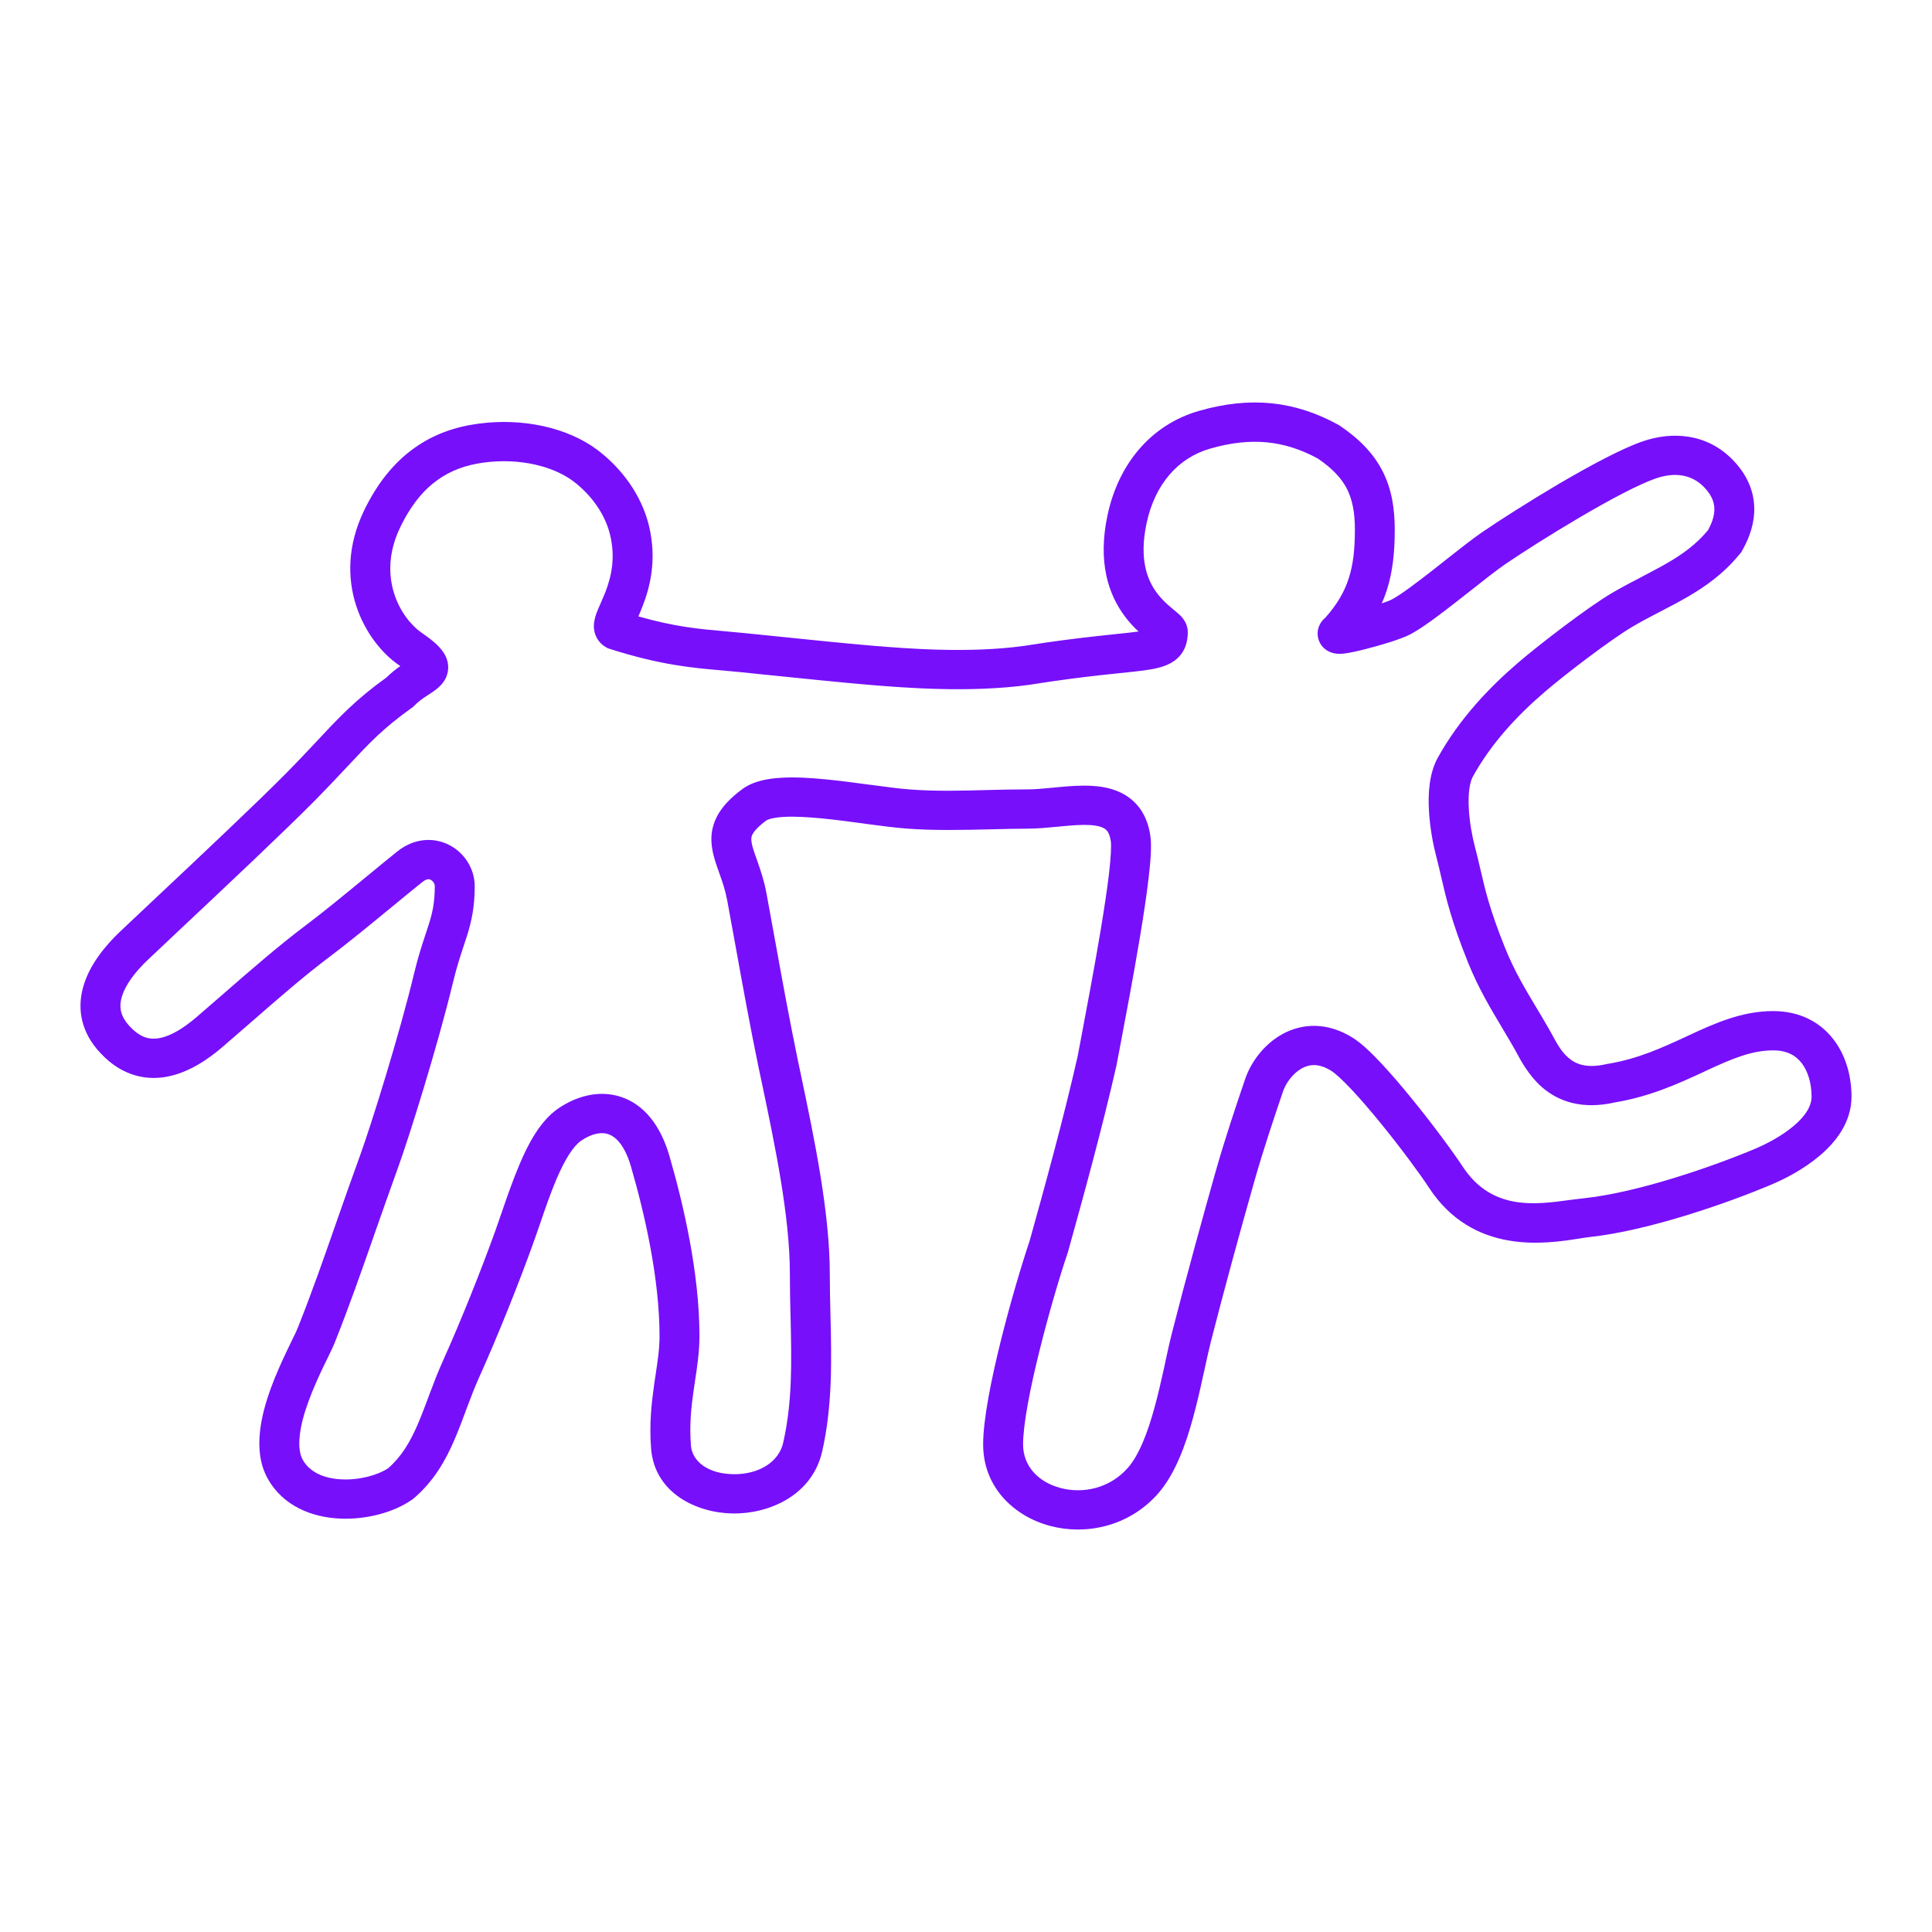
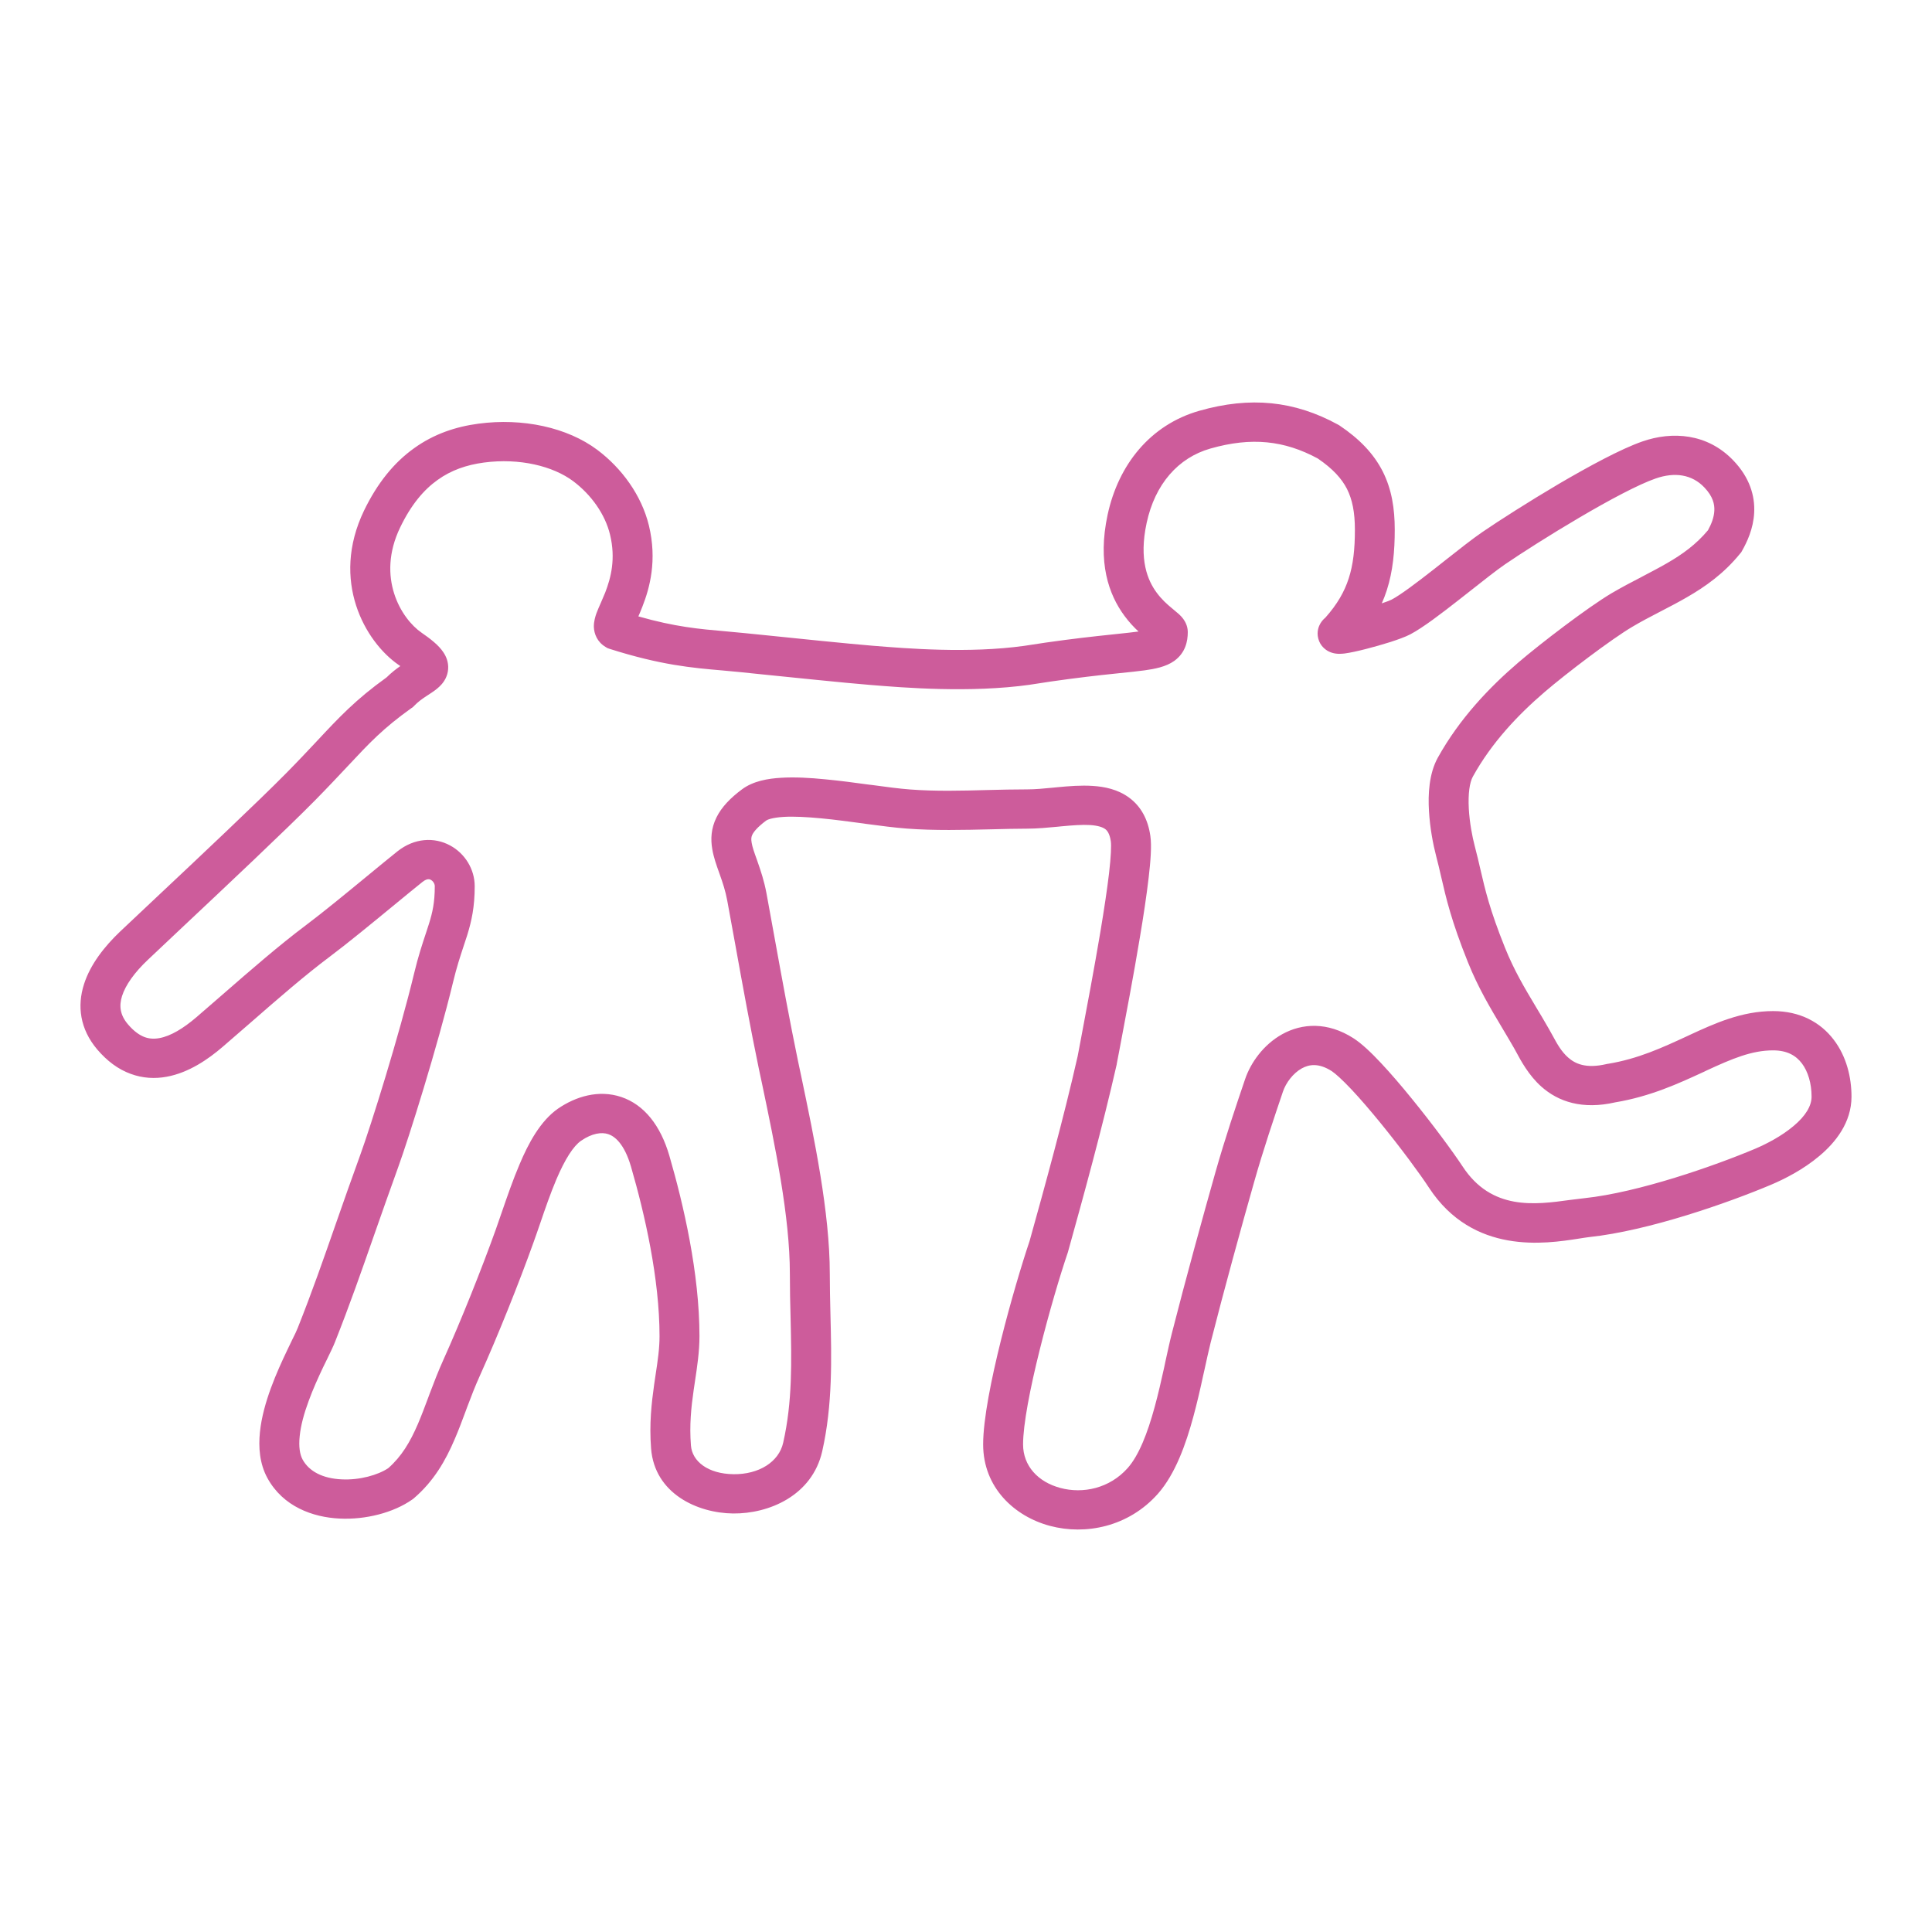
<svg xmlns="http://www.w3.org/2000/svg" width="24" height="24" viewBox="0 0 24 24" fill="none">
-   <path fill-rule="evenodd" clip-rule="evenodd" d="M14.898 5.103C15.533 4.922 16.08 4.979 16.62 5.274L16.629 5.279L16.639 5.285C16.885 5.45 17.064 5.634 17.177 5.857C17.289 6.079 17.326 6.319 17.326 6.58C17.326 6.846 17.304 7.094 17.227 7.333C17.209 7.388 17.189 7.442 17.165 7.495C17.23 7.474 17.271 7.457 17.286 7.449C17.394 7.393 17.591 7.245 17.817 7.068C17.86 7.033 17.905 6.998 17.95 6.963C18.121 6.828 18.292 6.693 18.412 6.611C18.621 6.468 18.99 6.232 19.366 6.01C19.737 5.793 20.137 5.576 20.402 5.484C20.769 5.356 21.208 5.38 21.533 5.721C21.734 5.931 21.802 6.158 21.791 6.369C21.781 6.57 21.7 6.737 21.64 6.843L21.63 6.861L21.617 6.876C21.416 7.124 21.187 7.286 20.956 7.419C20.851 7.48 20.743 7.536 20.639 7.59L20.612 7.604C20.498 7.663 20.387 7.721 20.276 7.787C20.017 7.94 19.456 8.366 19.186 8.598C18.854 8.883 18.529 9.227 18.297 9.646C18.256 9.719 18.236 9.86 18.246 10.046C18.256 10.222 18.29 10.397 18.319 10.507C18.347 10.614 18.369 10.707 18.39 10.799C18.45 11.057 18.505 11.298 18.696 11.774C18.809 12.054 18.934 12.264 19.078 12.505C19.13 12.591 19.183 12.68 19.239 12.778C19.256 12.807 19.271 12.835 19.286 12.862C19.343 12.967 19.394 13.061 19.48 13.137C19.565 13.212 19.697 13.279 19.958 13.218L19.966 13.216L19.975 13.215C20.347 13.154 20.648 13.015 20.955 12.873C20.966 12.867 20.978 12.862 20.989 12.857C21.298 12.714 21.636 12.56 22.026 12.56C22.361 12.56 22.616 12.7 22.78 12.917C22.938 13.124 23 13.384 23 13.623C23 13.945 22.8 14.193 22.603 14.358C22.403 14.528 22.165 14.648 21.999 14.718C21.48 14.937 20.486 15.289 19.738 15.368C19.704 15.372 19.661 15.379 19.61 15.387C19.199 15.451 18.3 15.591 17.752 14.755C17.641 14.585 17.401 14.259 17.15 13.951C17.025 13.798 16.9 13.652 16.789 13.534C16.673 13.411 16.588 13.335 16.542 13.305C16.38 13.202 16.262 13.222 16.171 13.272C16.063 13.332 15.974 13.451 15.937 13.561C15.831 13.875 15.691 14.287 15.578 14.688C15.427 15.219 15.204 16.028 15.039 16.678C15.015 16.774 14.991 16.886 14.963 17.013C14.957 17.04 14.951 17.069 14.944 17.097C14.91 17.256 14.87 17.43 14.823 17.603C14.732 17.938 14.601 18.31 14.384 18.556C14.02 18.967 13.485 19.073 13.043 18.955C12.601 18.837 12.213 18.479 12.213 17.943C12.213 17.63 12.316 17.124 12.434 16.65C12.553 16.172 12.696 15.695 12.79 15.416C12.976 14.749 13.212 13.895 13.387 13.121C13.398 13.061 13.41 12.998 13.423 12.931C13.498 12.534 13.593 12.031 13.67 11.572C13.715 11.302 13.753 11.051 13.777 10.848C13.802 10.633 13.806 10.501 13.799 10.451C13.784 10.35 13.751 10.315 13.729 10.299C13.699 10.277 13.644 10.256 13.543 10.249C13.442 10.243 13.324 10.252 13.185 10.265C13.169 10.266 13.153 10.268 13.136 10.27C13.017 10.281 12.884 10.294 12.76 10.294C12.622 10.294 12.472 10.298 12.315 10.302C11.976 10.31 11.605 10.319 11.266 10.293C11.115 10.282 10.935 10.258 10.754 10.234L10.729 10.23C10.553 10.207 10.374 10.182 10.203 10.166C10.023 10.149 9.861 10.14 9.732 10.148C9.592 10.157 9.533 10.182 9.518 10.193C9.406 10.277 9.363 10.334 9.346 10.368C9.333 10.395 9.329 10.42 9.337 10.467C9.346 10.522 9.367 10.582 9.402 10.679C9.405 10.688 9.408 10.696 9.411 10.705C9.448 10.811 9.493 10.942 9.522 11.1C9.555 11.281 9.589 11.465 9.622 11.649C9.715 12.163 9.81 12.682 9.913 13.18C9.926 13.24 9.939 13.301 9.952 13.364C10.114 14.137 10.308 15.06 10.308 15.824C10.308 15.989 10.312 16.155 10.316 16.323C10.33 16.879 10.344 17.453 10.214 18.028C10.089 18.58 9.551 18.806 9.106 18.801C8.667 18.796 8.132 18.557 8.088 17.994C8.064 17.688 8.094 17.428 8.126 17.2C8.132 17.158 8.139 17.117 8.144 17.078C8.171 16.901 8.193 16.752 8.193 16.599C8.193 15.885 8.01 15.083 7.838 14.491C7.754 14.204 7.634 14.115 7.557 14.089C7.474 14.061 7.355 14.077 7.218 14.171C7.124 14.236 7.02 14.396 6.911 14.652C6.838 14.825 6.774 15.01 6.711 15.195C6.683 15.275 6.656 15.356 6.627 15.435C6.447 15.938 6.182 16.599 5.964 17.083C5.903 17.217 5.852 17.35 5.802 17.483C5.796 17.499 5.79 17.515 5.784 17.532C5.741 17.647 5.697 17.766 5.648 17.879C5.536 18.141 5.391 18.399 5.138 18.615L5.129 18.622L5.119 18.629C4.89 18.79 4.542 18.881 4.216 18.864C3.886 18.848 3.516 18.716 3.322 18.361C3.223 18.18 3.21 17.975 3.229 17.79C3.248 17.603 3.303 17.413 3.366 17.241C3.429 17.069 3.504 16.906 3.567 16.774C3.589 16.727 3.61 16.685 3.627 16.649C3.662 16.579 3.686 16.529 3.699 16.495C3.877 16.048 4.019 15.64 4.176 15.19C4.268 14.927 4.365 14.65 4.477 14.342C4.607 13.984 4.958 12.866 5.145 12.089C5.195 11.88 5.248 11.722 5.29 11.595C5.304 11.552 5.318 11.511 5.329 11.475C5.373 11.334 5.401 11.21 5.401 11.009C5.401 10.978 5.38 10.945 5.352 10.93C5.341 10.923 5.329 10.921 5.318 10.922C5.307 10.923 5.283 10.928 5.249 10.955C5.158 11.027 5.029 11.134 4.885 11.252C4.627 11.464 4.322 11.715 4.098 11.883C3.787 12.116 3.449 12.41 3.11 12.706C2.995 12.806 2.879 12.907 2.765 13.005C2.587 13.158 2.345 13.326 2.069 13.376C1.927 13.402 1.774 13.396 1.621 13.339C1.468 13.283 1.331 13.181 1.208 13.037C0.991 12.781 0.958 12.494 1.043 12.228C1.122 11.978 1.301 11.754 1.492 11.572C1.606 11.464 1.757 11.323 1.925 11.164C2.47 10.652 3.207 9.958 3.557 9.603C3.703 9.455 3.823 9.327 3.932 9.211C4.213 8.91 4.419 8.69 4.802 8.415C4.861 8.356 4.922 8.31 4.973 8.274C4.966 8.269 4.959 8.264 4.951 8.259C4.535 7.972 4.103 7.215 4.522 6.343C4.689 5.998 4.897 5.744 5.144 5.568C5.391 5.39 5.664 5.3 5.944 5.263C6.491 5.19 7.046 5.308 7.421 5.589C7.723 5.816 7.969 6.151 8.061 6.528C8.165 6.959 8.072 7.302 7.98 7.536C7.963 7.581 7.945 7.622 7.93 7.657C8.389 7.788 8.686 7.814 9.019 7.843C9.094 7.85 9.172 7.857 9.253 7.865C9.312 7.871 9.398 7.88 9.501 7.89C9.897 7.931 10.541 7.997 10.834 8.021C11.262 8.056 12.034 8.119 12.723 8.023C13.095 7.964 13.392 7.928 13.627 7.902C13.715 7.892 13.792 7.884 13.86 7.877C13.976 7.865 14.067 7.855 14.143 7.845C14.088 7.794 14.027 7.73 13.969 7.651C13.772 7.385 13.632 6.986 13.759 6.395C13.893 5.772 14.289 5.277 14.898 5.103ZM14.308 7.987C14.308 7.987 14.308 7.987 14.307 7.987C14.308 7.987 14.308 7.987 14.308 7.987ZM16.369 5.695C15.955 5.472 15.548 5.426 15.036 5.572C14.636 5.686 14.348 6.013 14.244 6.496C14.145 6.955 14.258 7.213 14.37 7.364C14.43 7.445 14.496 7.505 14.556 7.554C14.562 7.559 14.569 7.565 14.575 7.57C14.598 7.589 14.626 7.612 14.646 7.63C14.66 7.643 14.681 7.664 14.7 7.69C14.716 7.713 14.755 7.77 14.755 7.852C14.755 7.965 14.727 8.109 14.587 8.21C14.482 8.285 14.341 8.31 14.221 8.327C14.135 8.339 14.027 8.35 13.899 8.363C13.832 8.37 13.76 8.378 13.682 8.386C13.452 8.412 13.163 8.447 12.799 8.505L12.797 8.505L12.795 8.506C12.05 8.61 11.231 8.543 10.805 8.508L10.793 8.507C10.494 8.483 9.839 8.415 9.444 8.375C9.343 8.364 9.259 8.356 9.203 8.35C9.127 8.342 9.053 8.336 8.979 8.329C8.594 8.296 8.209 8.262 7.575 8.061L7.546 8.051L7.52 8.035C7.419 7.974 7.38 7.874 7.377 7.787C7.376 7.718 7.396 7.656 7.409 7.619C7.424 7.579 7.443 7.536 7.46 7.497L7.462 7.493C7.48 7.45 7.499 7.407 7.518 7.361C7.589 7.178 7.651 6.941 7.578 6.641C7.517 6.388 7.345 6.146 7.12 5.977C6.871 5.791 6.456 5.687 6.011 5.746C5.795 5.775 5.604 5.841 5.436 5.962C5.267 6.082 5.108 6.267 4.971 6.552C4.671 7.174 4.984 7.685 5.236 7.859C5.346 7.935 5.449 8.014 5.507 8.102C5.541 8.152 5.573 8.223 5.567 8.311C5.561 8.399 5.519 8.464 5.483 8.504C5.449 8.542 5.41 8.571 5.383 8.59C5.364 8.603 5.34 8.619 5.32 8.632C5.311 8.637 5.304 8.642 5.297 8.647C5.242 8.683 5.191 8.72 5.145 8.768L5.129 8.784L5.11 8.797C4.759 9.048 4.591 9.227 4.322 9.515C4.21 9.634 4.081 9.772 3.914 9.942C3.556 10.305 2.805 11.012 2.26 11.524C2.094 11.681 1.947 11.819 1.836 11.924L1.836 11.924C1.672 12.079 1.56 12.235 1.516 12.373C1.478 12.495 1.49 12.607 1.589 12.724L1.589 12.724C1.667 12.816 1.738 12.861 1.796 12.883C1.854 12.904 1.913 12.908 1.979 12.896C2.121 12.871 2.28 12.773 2.439 12.637C2.546 12.545 2.657 12.449 2.769 12.351C3.112 12.052 3.471 11.74 3.798 11.495C4.016 11.331 4.296 11.101 4.545 10.896C4.694 10.773 4.832 10.66 4.938 10.575C5.148 10.409 5.395 10.396 5.592 10.503C5.774 10.601 5.897 10.796 5.897 11.009C5.897 11.268 5.858 11.441 5.804 11.617C5.788 11.667 5.772 11.714 5.756 11.763C5.716 11.885 5.673 12.014 5.628 12.201C5.436 12.996 5.08 14.132 4.944 14.506C4.837 14.801 4.742 15.074 4.65 15.335C4.49 15.793 4.342 16.217 4.161 16.672C4.141 16.724 4.103 16.801 4.063 16.884C4.047 16.916 4.031 16.95 4.015 16.982C3.955 17.109 3.888 17.255 3.833 17.407C3.777 17.559 3.736 17.707 3.723 17.84C3.709 17.973 3.725 18.068 3.759 18.131C3.841 18.28 4.011 18.366 4.241 18.377C4.468 18.389 4.696 18.323 4.823 18.238C4.988 18.093 5.094 17.915 5.191 17.69C5.235 17.587 5.275 17.481 5.319 17.363C5.325 17.347 5.331 17.331 5.337 17.314C5.388 17.18 5.443 17.035 5.511 16.885C5.723 16.414 5.983 15.765 6.159 15.273C6.183 15.206 6.208 15.133 6.234 15.057C6.3 14.866 6.373 14.653 6.454 14.464C6.562 14.207 6.711 13.925 6.933 13.771C7.151 13.622 7.435 13.533 7.717 13.627C8.003 13.723 8.206 13.982 8.315 14.357C8.491 14.963 8.689 15.817 8.689 16.599C8.689 16.791 8.66 16.982 8.633 17.16C8.628 17.197 8.623 17.233 8.617 17.268C8.586 17.484 8.563 17.703 8.583 17.956C8.598 18.152 8.792 18.309 9.112 18.313C9.424 18.317 9.675 18.163 9.729 17.922C9.845 17.41 9.833 16.918 9.821 16.376C9.816 16.198 9.812 16.015 9.812 15.824C9.812 15.113 9.629 14.238 9.464 13.451C9.451 13.393 9.439 13.335 9.427 13.278C9.322 12.773 9.226 12.245 9.133 11.729C9.1 11.546 9.067 11.365 9.034 11.187C9.012 11.068 8.978 10.966 8.942 10.865C8.939 10.855 8.935 10.845 8.931 10.834C8.9 10.747 8.864 10.646 8.848 10.548C8.827 10.426 8.832 10.293 8.9 10.155C8.964 10.025 9.074 9.912 9.218 9.805C9.356 9.702 9.542 9.671 9.701 9.662C9.87 9.651 10.062 9.662 10.252 9.681C10.432 9.698 10.62 9.723 10.794 9.747L10.822 9.75C11.006 9.775 11.17 9.797 11.304 9.807C11.618 9.831 11.943 9.823 12.267 9.814C12.432 9.81 12.596 9.806 12.76 9.806C12.858 9.806 12.965 9.796 13.087 9.784C13.104 9.783 13.12 9.781 13.138 9.779C13.274 9.766 13.429 9.753 13.575 9.763C13.72 9.772 13.886 9.805 14.027 9.909C14.175 10.018 14.261 10.181 14.29 10.383C14.308 10.505 14.293 10.699 14.269 10.903C14.244 11.118 14.205 11.379 14.159 11.651C14.082 12.116 13.985 12.625 13.91 13.021C13.897 13.089 13.885 13.154 13.873 13.214L13.873 13.219L13.872 13.223C13.693 14.013 13.453 14.883 13.267 15.551L13.265 15.558L13.263 15.564C13.173 15.828 13.033 16.296 12.916 16.767C12.796 17.246 12.709 17.697 12.709 17.943C12.709 18.209 12.894 18.41 13.173 18.484C13.452 18.559 13.784 18.49 14.009 18.236C14.146 18.081 14.254 17.808 14.344 17.477C14.388 17.317 14.425 17.152 14.46 16.995C14.466 16.968 14.471 16.941 14.477 16.914C14.505 16.787 14.531 16.665 14.558 16.56C14.725 15.904 14.949 15.09 15.1 14.557C15.217 14.144 15.36 13.721 15.466 13.409L15.467 13.406C15.536 13.202 15.695 12.977 15.927 12.848C16.177 12.709 16.493 12.693 16.811 12.896C16.915 12.962 17.037 13.079 17.153 13.203C17.275 13.333 17.408 13.488 17.537 13.647C17.794 13.962 18.045 14.302 18.169 14.49C18.529 15.04 19.068 14.966 19.504 14.906C19.567 14.898 19.628 14.89 19.685 14.884C20.357 14.812 21.296 14.484 21.804 14.27C21.945 14.21 22.132 14.113 22.28 13.988C22.433 13.86 22.504 13.736 22.504 13.623C22.504 13.46 22.46 13.31 22.383 13.209C22.312 13.116 22.205 13.048 22.026 13.048C21.762 13.048 21.52 13.15 21.2 13.298C21.185 13.305 21.169 13.312 21.154 13.32C20.855 13.458 20.502 13.621 20.064 13.694C19.657 13.787 19.358 13.686 19.148 13.499C18.99 13.359 18.889 13.17 18.833 13.065C18.823 13.046 18.814 13.03 18.807 13.018C18.76 12.936 18.712 12.856 18.664 12.775C18.515 12.525 18.363 12.272 18.235 11.953C18.029 11.44 17.964 11.158 17.903 10.893C17.883 10.806 17.863 10.72 17.839 10.629C17.804 10.495 17.763 10.287 17.751 10.072C17.739 9.868 17.751 9.611 17.861 9.412C18.131 8.926 18.502 8.538 18.86 8.231C19.14 7.991 19.725 7.544 20.02 7.369C20.145 7.296 20.266 7.232 20.381 7.173L20.405 7.16C20.511 7.104 20.61 7.053 20.705 6.998C20.9 6.886 21.07 6.763 21.217 6.587C21.259 6.511 21.292 6.428 21.296 6.344C21.3 6.265 21.28 6.168 21.172 6.055C21.017 5.892 20.803 5.862 20.567 5.944C20.356 6.017 19.995 6.209 19.621 6.429C19.253 6.645 18.894 6.875 18.695 7.011C18.591 7.083 18.439 7.202 18.27 7.336C18.223 7.373 18.175 7.411 18.126 7.449C17.913 7.616 17.677 7.797 17.519 7.88C17.458 7.912 17.362 7.946 17.273 7.975C17.177 8.005 17.067 8.037 16.968 8.062C16.871 8.087 16.772 8.109 16.702 8.118C16.683 8.12 16.661 8.122 16.637 8.122H16.636C16.623 8.122 16.563 8.122 16.503 8.091C16.465 8.071 16.399 8.024 16.376 7.932C16.353 7.845 16.384 7.776 16.402 7.745C16.421 7.713 16.444 7.689 16.463 7.674C16.613 7.506 16.701 7.35 16.754 7.186C16.81 7.014 16.831 6.822 16.831 6.58C16.831 6.364 16.799 6.206 16.733 6.074C16.668 5.947 16.559 5.824 16.369 5.695Z" fill="#770FFB" />
+   <path fill-rule="evenodd" clip-rule="evenodd" d="M14.898 5.103C15.533 4.922 16.08 4.979 16.62 5.274L16.629 5.279L16.639 5.285C16.885 5.45 17.064 5.634 17.177 5.857C17.289 6.079 17.326 6.319 17.326 6.58C17.326 6.846 17.304 7.094 17.227 7.333C17.209 7.388 17.189 7.442 17.165 7.495C17.23 7.474 17.271 7.457 17.286 7.449C17.394 7.393 17.591 7.245 17.817 7.068C17.86 7.033 17.905 6.998 17.95 6.963C18.121 6.828 18.292 6.693 18.412 6.611C18.621 6.468 18.99 6.232 19.366 6.01C19.737 5.793 20.137 5.576 20.402 5.484C20.769 5.356 21.208 5.38 21.533 5.721C21.734 5.931 21.802 6.158 21.791 6.369C21.781 6.57 21.7 6.737 21.64 6.843L21.63 6.861L21.617 6.876C21.416 7.124 21.187 7.286 20.956 7.419C20.851 7.48 20.743 7.536 20.639 7.59L20.612 7.604C20.498 7.663 20.387 7.721 20.276 7.787C20.017 7.94 19.456 8.366 19.186 8.598C18.854 8.883 18.529 9.227 18.297 9.646C18.256 9.719 18.236 9.86 18.246 10.046C18.256 10.222 18.29 10.397 18.319 10.507C18.347 10.614 18.369 10.707 18.39 10.799C18.45 11.057 18.505 11.298 18.696 11.774C18.809 12.054 18.934 12.264 19.078 12.505C19.13 12.591 19.183 12.68 19.239 12.778C19.256 12.807 19.271 12.835 19.286 12.862C19.343 12.967 19.394 13.061 19.48 13.137C19.565 13.212 19.697 13.279 19.958 13.218L19.966 13.216L19.975 13.215C20.347 13.154 20.648 13.015 20.955 12.873C20.966 12.867 20.978 12.862 20.989 12.857C21.298 12.714 21.636 12.56 22.026 12.56C22.361 12.56 22.616 12.7 22.78 12.917C22.938 13.124 23 13.384 23 13.623C23 13.945 22.8 14.193 22.603 14.358C22.403 14.528 22.165 14.648 21.999 14.718C21.48 14.937 20.486 15.289 19.738 15.368C19.704 15.372 19.661 15.379 19.61 15.387C19.199 15.451 18.3 15.591 17.752 14.755C17.641 14.585 17.401 14.259 17.15 13.951C17.025 13.798 16.9 13.652 16.789 13.534C16.673 13.411 16.588 13.335 16.542 13.305C16.38 13.202 16.262 13.222 16.171 13.272C16.063 13.332 15.974 13.451 15.937 13.561C15.831 13.875 15.691 14.287 15.578 14.688C15.427 15.219 15.204 16.028 15.039 16.678C15.015 16.774 14.991 16.886 14.963 17.013C14.957 17.04 14.951 17.069 14.944 17.097C14.91 17.256 14.87 17.43 14.823 17.603C14.732 17.938 14.601 18.31 14.384 18.556C14.02 18.967 13.485 19.073 13.043 18.955C12.601 18.837 12.213 18.479 12.213 17.943C12.213 17.63 12.316 17.124 12.434 16.65C12.553 16.172 12.696 15.695 12.79 15.416C12.976 14.749 13.212 13.895 13.387 13.121C13.398 13.061 13.41 12.998 13.423 12.931C13.498 12.534 13.593 12.031 13.67 11.572C13.715 11.302 13.753 11.051 13.777 10.848C13.802 10.633 13.806 10.501 13.799 10.451C13.784 10.35 13.751 10.315 13.729 10.299C13.699 10.277 13.644 10.256 13.543 10.249C13.442 10.243 13.324 10.252 13.185 10.265C13.169 10.266 13.153 10.268 13.136 10.27C13.017 10.281 12.884 10.294 12.76 10.294C12.622 10.294 12.472 10.298 12.315 10.302C11.976 10.31 11.605 10.319 11.266 10.293C11.115 10.282 10.935 10.258 10.754 10.234L10.729 10.23C10.553 10.207 10.374 10.182 10.203 10.166C10.023 10.149 9.861 10.14 9.732 10.148C9.592 10.157 9.533 10.182 9.518 10.193C9.406 10.277 9.363 10.334 9.346 10.368C9.333 10.395 9.329 10.42 9.337 10.467C9.346 10.522 9.367 10.582 9.402 10.679C9.405 10.688 9.408 10.696 9.411 10.705C9.448 10.811 9.493 10.942 9.522 11.1C9.555 11.281 9.589 11.465 9.622 11.649C9.715 12.163 9.81 12.682 9.913 13.18C9.926 13.24 9.939 13.301 9.952 13.364C10.114 14.137 10.308 15.06 10.308 15.824C10.308 15.989 10.312 16.155 10.316 16.323C10.33 16.879 10.344 17.453 10.214 18.028C10.089 18.58 9.551 18.806 9.106 18.801C8.667 18.796 8.132 18.557 8.088 17.994C8.064 17.688 8.094 17.428 8.126 17.2C8.132 17.158 8.139 17.117 8.144 17.078C8.171 16.901 8.193 16.752 8.193 16.599C8.193 15.885 8.01 15.083 7.838 14.491C7.754 14.204 7.634 14.115 7.557 14.089C7.474 14.061 7.355 14.077 7.218 14.171C7.124 14.236 7.02 14.396 6.911 14.652C6.838 14.825 6.774 15.01 6.711 15.195C6.683 15.275 6.656 15.356 6.627 15.435C6.447 15.938 6.182 16.599 5.964 17.083C5.903 17.217 5.852 17.35 5.802 17.483C5.796 17.499 5.79 17.515 5.784 17.532C5.741 17.647 5.697 17.766 5.648 17.879C5.536 18.141 5.391 18.399 5.138 18.615L5.129 18.622L5.119 18.629C4.89 18.79 4.542 18.881 4.216 18.864C3.886 18.848 3.516 18.716 3.322 18.361C3.223 18.18 3.21 17.975 3.229 17.79C3.248 17.603 3.303 17.413 3.366 17.241C3.429 17.069 3.504 16.906 3.567 16.774C3.589 16.727 3.61 16.685 3.627 16.649C3.662 16.579 3.686 16.529 3.699 16.495C3.877 16.048 4.019 15.64 4.176 15.19C4.268 14.927 4.365 14.65 4.477 14.342C4.607 13.984 4.958 12.866 5.145 12.089C5.195 11.88 5.248 11.722 5.29 11.595C5.304 11.552 5.318 11.511 5.329 11.475C5.373 11.334 5.401 11.21 5.401 11.009C5.401 10.978 5.38 10.945 5.352 10.93C5.341 10.923 5.329 10.921 5.318 10.922C5.307 10.923 5.283 10.928 5.249 10.955C5.158 11.027 5.029 11.134 4.885 11.252C4.627 11.464 4.322 11.715 4.098 11.883C3.787 12.116 3.449 12.41 3.11 12.706C2.995 12.806 2.879 12.907 2.765 13.005C2.587 13.158 2.345 13.326 2.069 13.376C1.927 13.402 1.774 13.396 1.621 13.339C1.468 13.283 1.331 13.181 1.208 13.037C0.991 12.781 0.958 12.494 1.043 12.228C1.122 11.978 1.301 11.754 1.492 11.572C1.606 11.464 1.757 11.323 1.925 11.164C2.47 10.652 3.207 9.958 3.557 9.603C3.703 9.455 3.823 9.327 3.932 9.211C4.213 8.91 4.419 8.69 4.802 8.415C4.861 8.356 4.922 8.31 4.973 8.274C4.966 8.269 4.959 8.264 4.951 8.259C4.535 7.972 4.103 7.215 4.522 6.343C4.689 5.998 4.897 5.744 5.144 5.568C5.391 5.39 5.664 5.3 5.944 5.263C6.491 5.19 7.046 5.308 7.421 5.589C7.723 5.816 7.969 6.151 8.061 6.528C8.165 6.959 8.072 7.302 7.98 7.536C7.963 7.581 7.945 7.622 7.93 7.657C8.389 7.788 8.686 7.814 9.019 7.843C9.094 7.85 9.172 7.857 9.253 7.865C9.312 7.871 9.398 7.88 9.501 7.89C9.897 7.931 10.541 7.997 10.834 8.021C11.262 8.056 12.034 8.119 12.723 8.023C13.095 7.964 13.392 7.928 13.627 7.902C13.715 7.892 13.792 7.884 13.86 7.877C13.976 7.865 14.067 7.855 14.143 7.845C14.088 7.794 14.027 7.73 13.969 7.651C13.772 7.385 13.632 6.986 13.759 6.395C13.893 5.772 14.289 5.277 14.898 5.103ZM14.308 7.987C14.308 7.987 14.308 7.987 14.307 7.987C14.308 7.987 14.308 7.987 14.308 7.987ZM16.369 5.695C15.955 5.472 15.548 5.426 15.036 5.572C14.636 5.686 14.348 6.013 14.244 6.496C14.145 6.955 14.258 7.213 14.37 7.364C14.43 7.445 14.496 7.505 14.556 7.554C14.562 7.559 14.569 7.565 14.575 7.57C14.598 7.589 14.626 7.612 14.646 7.63C14.66 7.643 14.681 7.664 14.7 7.69C14.716 7.713 14.755 7.77 14.755 7.852C14.755 7.965 14.727 8.109 14.587 8.21C14.482 8.285 14.341 8.31 14.221 8.327C14.135 8.339 14.027 8.35 13.899 8.363C13.832 8.37 13.76 8.378 13.682 8.386C13.452 8.412 13.163 8.447 12.799 8.505L12.797 8.505L12.795 8.506C12.05 8.61 11.231 8.543 10.805 8.508L10.793 8.507C10.494 8.483 9.839 8.415 9.444 8.375C9.343 8.364 9.259 8.356 9.203 8.35C9.127 8.342 9.053 8.336 8.979 8.329C8.594 8.296 8.209 8.262 7.575 8.061L7.546 8.051L7.52 8.035C7.419 7.974 7.38 7.874 7.377 7.787C7.376 7.718 7.396 7.656 7.409 7.619C7.424 7.579 7.443 7.536 7.46 7.497L7.462 7.493C7.48 7.45 7.499 7.407 7.518 7.361C7.589 7.178 7.651 6.941 7.578 6.641C7.517 6.388 7.345 6.146 7.12 5.977C6.871 5.791 6.456 5.687 6.011 5.746C5.795 5.775 5.604 5.841 5.436 5.962C5.267 6.082 5.108 6.267 4.971 6.552C4.671 7.174 4.984 7.685 5.236 7.859C5.346 7.935 5.449 8.014 5.507 8.102C5.541 8.152 5.573 8.223 5.567 8.311C5.561 8.399 5.519 8.464 5.483 8.504C5.449 8.542 5.41 8.571 5.383 8.59C5.364 8.603 5.34 8.619 5.32 8.632C5.311 8.637 5.304 8.642 5.297 8.647C5.242 8.683 5.191 8.72 5.145 8.768L5.129 8.784L5.11 8.797C4.759 9.048 4.591 9.227 4.322 9.515C4.21 9.634 4.081 9.772 3.914 9.942C3.556 10.305 2.805 11.012 2.26 11.524C2.094 11.681 1.947 11.819 1.836 11.924L1.836 11.924C1.672 12.079 1.56 12.235 1.516 12.373C1.478 12.495 1.49 12.607 1.589 12.724L1.589 12.724C1.667 12.816 1.738 12.861 1.796 12.883C1.854 12.904 1.913 12.908 1.979 12.896C2.121 12.871 2.28 12.773 2.439 12.637C2.546 12.545 2.657 12.449 2.769 12.351C3.112 12.052 3.471 11.74 3.798 11.495C4.016 11.331 4.296 11.101 4.545 10.896C4.694 10.773 4.832 10.66 4.938 10.575C5.148 10.409 5.395 10.396 5.592 10.503C5.774 10.601 5.897 10.796 5.897 11.009C5.897 11.268 5.858 11.441 5.804 11.617C5.788 11.667 5.772 11.714 5.756 11.763C5.716 11.885 5.673 12.014 5.628 12.201C5.436 12.996 5.08 14.132 4.944 14.506C4.837 14.801 4.742 15.074 4.65 15.335C4.49 15.793 4.342 16.217 4.161 16.672C4.141 16.724 4.103 16.801 4.063 16.884C4.047 16.916 4.031 16.95 4.015 16.982C3.955 17.109 3.888 17.255 3.833 17.407C3.777 17.559 3.736 17.707 3.723 17.84C3.709 17.973 3.725 18.068 3.759 18.131C3.841 18.28 4.011 18.366 4.241 18.377C4.468 18.389 4.696 18.323 4.823 18.238C4.988 18.093 5.094 17.915 5.191 17.69C5.235 17.587 5.275 17.481 5.319 17.363C5.325 17.347 5.331 17.331 5.337 17.314C5.388 17.18 5.443 17.035 5.511 16.885C5.723 16.414 5.983 15.765 6.159 15.273C6.183 15.206 6.208 15.133 6.234 15.057C6.3 14.866 6.373 14.653 6.454 14.464C6.562 14.207 6.711 13.925 6.933 13.771C7.151 13.622 7.435 13.533 7.717 13.627C8.003 13.723 8.206 13.982 8.315 14.357C8.491 14.963 8.689 15.817 8.689 16.599C8.689 16.791 8.66 16.982 8.633 17.16C8.628 17.197 8.623 17.233 8.617 17.268C8.586 17.484 8.563 17.703 8.583 17.956C8.598 18.152 8.792 18.309 9.112 18.313C9.424 18.317 9.675 18.163 9.729 17.922C9.845 17.41 9.833 16.918 9.821 16.376C9.816 16.198 9.812 16.015 9.812 15.824C9.812 15.113 9.629 14.238 9.464 13.451C9.451 13.393 9.439 13.335 9.427 13.278C9.322 12.773 9.226 12.245 9.133 11.729C9.1 11.546 9.067 11.365 9.034 11.187C9.012 11.068 8.978 10.966 8.942 10.865C8.939 10.855 8.935 10.845 8.931 10.834C8.9 10.747 8.864 10.646 8.848 10.548C8.827 10.426 8.832 10.293 8.9 10.155C8.964 10.025 9.074 9.912 9.218 9.805C9.356 9.702 9.542 9.671 9.701 9.662C9.87 9.651 10.062 9.662 10.252 9.681C10.432 9.698 10.62 9.723 10.794 9.747L10.822 9.75C11.006 9.775 11.17 9.797 11.304 9.807C11.618 9.831 11.943 9.823 12.267 9.814C12.432 9.81 12.596 9.806 12.76 9.806C12.858 9.806 12.965 9.796 13.087 9.784C13.104 9.783 13.12 9.781 13.138 9.779C13.274 9.766 13.429 9.753 13.575 9.763C13.72 9.772 13.886 9.805 14.027 9.909C14.175 10.018 14.261 10.181 14.29 10.383C14.308 10.505 14.293 10.699 14.269 10.903C14.244 11.118 14.205 11.379 14.159 11.651C14.082 12.116 13.985 12.625 13.91 13.021C13.897 13.089 13.885 13.154 13.873 13.214L13.873 13.219L13.872 13.223C13.693 14.013 13.453 14.883 13.267 15.551L13.265 15.558L13.263 15.564C13.173 15.828 13.033 16.296 12.916 16.767C12.796 17.246 12.709 17.697 12.709 17.943C12.709 18.209 12.894 18.41 13.173 18.484C13.452 18.559 13.784 18.49 14.009 18.236C14.146 18.081 14.254 17.808 14.344 17.477C14.388 17.317 14.425 17.152 14.46 16.995C14.466 16.968 14.471 16.941 14.477 16.914C14.505 16.787 14.531 16.665 14.558 16.56C14.725 15.904 14.949 15.09 15.1 14.557C15.217 14.144 15.36 13.721 15.466 13.409L15.467 13.406C15.536 13.202 15.695 12.977 15.927 12.848C16.177 12.709 16.493 12.693 16.811 12.896C16.915 12.962 17.037 13.079 17.153 13.203C17.275 13.333 17.408 13.488 17.537 13.647C17.794 13.962 18.045 14.302 18.169 14.49C18.529 15.04 19.068 14.966 19.504 14.906C19.567 14.898 19.628 14.89 19.685 14.884C20.357 14.812 21.296 14.484 21.804 14.27C21.945 14.21 22.132 14.113 22.28 13.988C22.433 13.86 22.504 13.736 22.504 13.623C22.504 13.46 22.46 13.31 22.383 13.209C22.312 13.116 22.205 13.048 22.026 13.048C21.762 13.048 21.52 13.15 21.2 13.298C21.185 13.305 21.169 13.312 21.154 13.32C20.855 13.458 20.502 13.621 20.064 13.694C19.657 13.787 19.358 13.686 19.148 13.499C18.99 13.359 18.889 13.17 18.833 13.065C18.823 13.046 18.814 13.03 18.807 13.018C18.76 12.936 18.712 12.856 18.664 12.775C18.515 12.525 18.363 12.272 18.235 11.953C18.029 11.44 17.964 11.158 17.903 10.893C17.883 10.806 17.863 10.72 17.839 10.629C17.804 10.495 17.763 10.287 17.751 10.072C17.739 9.868 17.751 9.611 17.861 9.412C18.131 8.926 18.502 8.538 18.86 8.231C19.14 7.991 19.725 7.544 20.02 7.369C20.145 7.296 20.266 7.232 20.381 7.173L20.405 7.16C20.511 7.104 20.61 7.053 20.705 6.998C20.9 6.886 21.07 6.763 21.217 6.587C21.259 6.511 21.292 6.428 21.296 6.344C21.3 6.265 21.28 6.168 21.172 6.055C21.017 5.892 20.803 5.862 20.567 5.944C20.356 6.017 19.995 6.209 19.621 6.429C19.253 6.645 18.894 6.875 18.695 7.011C18.591 7.083 18.439 7.202 18.27 7.336C18.223 7.373 18.175 7.411 18.126 7.449C17.913 7.616 17.677 7.797 17.519 7.88C17.458 7.912 17.362 7.946 17.273 7.975C17.177 8.005 17.067 8.037 16.968 8.062C16.871 8.087 16.772 8.109 16.702 8.118C16.683 8.12 16.661 8.122 16.637 8.122H16.636C16.623 8.122 16.563 8.122 16.503 8.091C16.465 8.071 16.399 8.024 16.376 7.932C16.353 7.845 16.384 7.776 16.402 7.745C16.421 7.713 16.444 7.689 16.463 7.674C16.613 7.506 16.701 7.35 16.754 7.186C16.81 7.014 16.831 6.822 16.831 6.58C16.831 6.364 16.799 6.206 16.733 6.074C16.668 5.947 16.559 5.824 16.369 5.695Z" fill="#cd5c9b" />
</svg>
